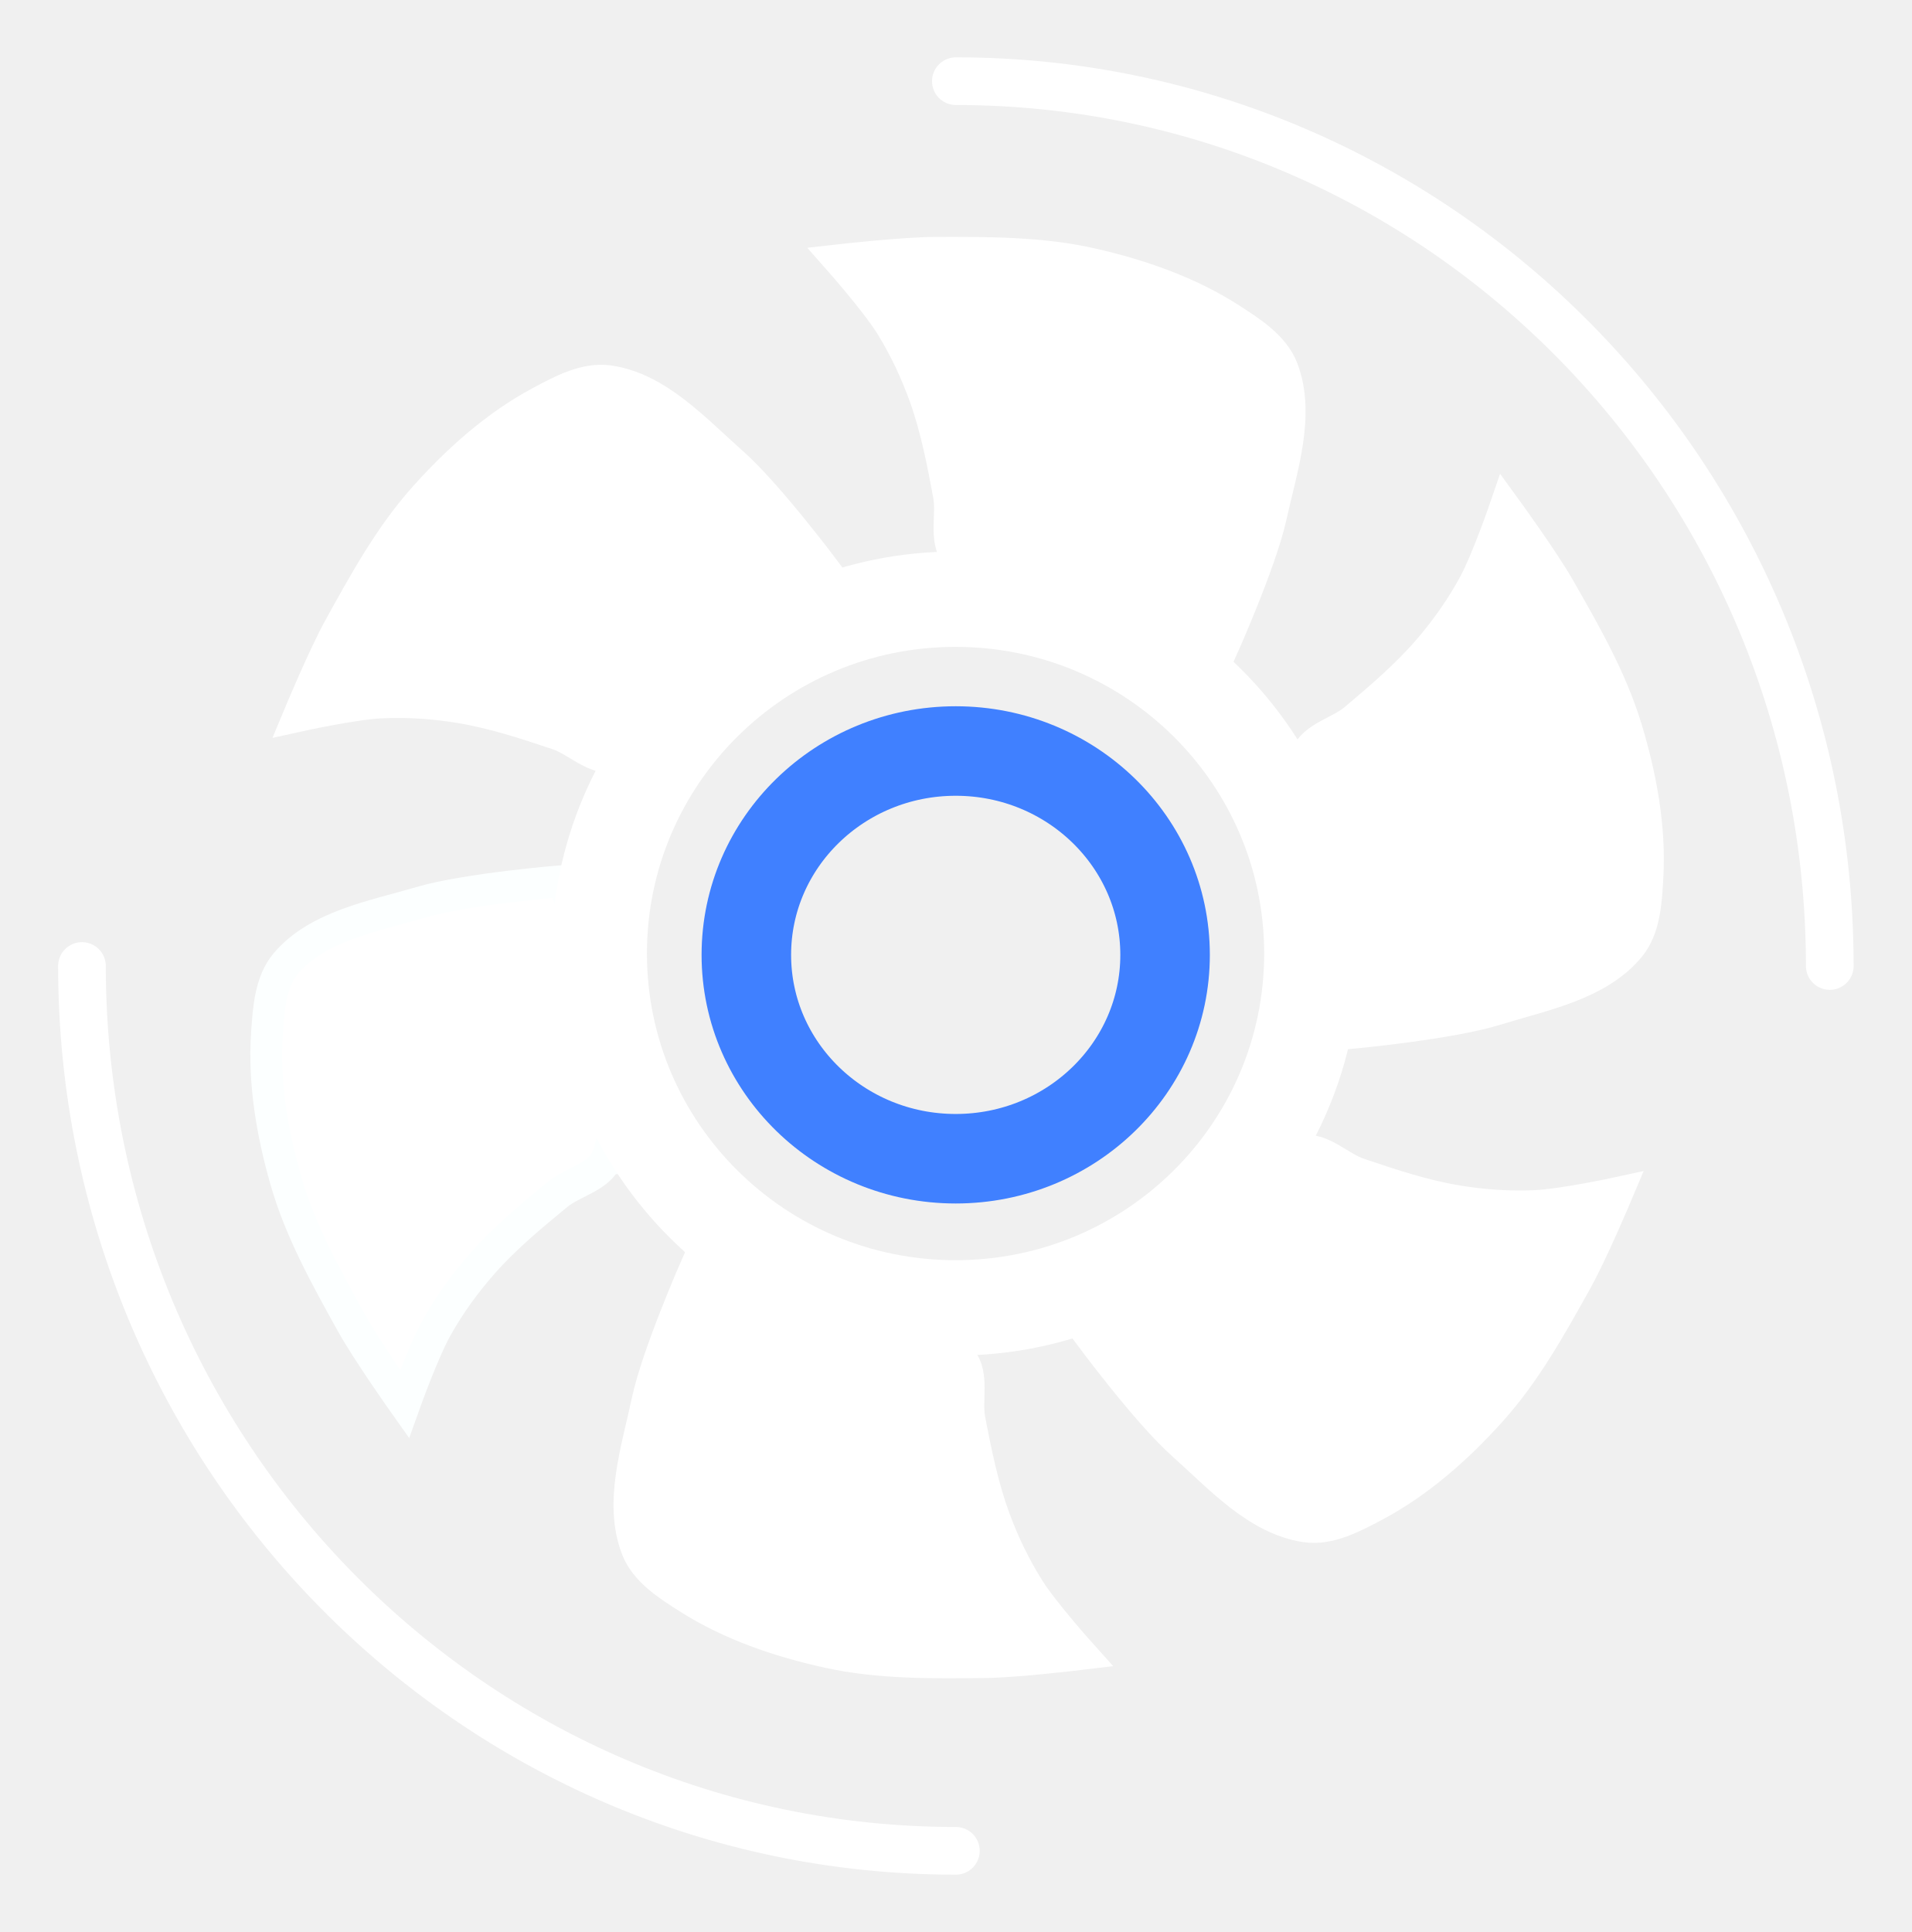
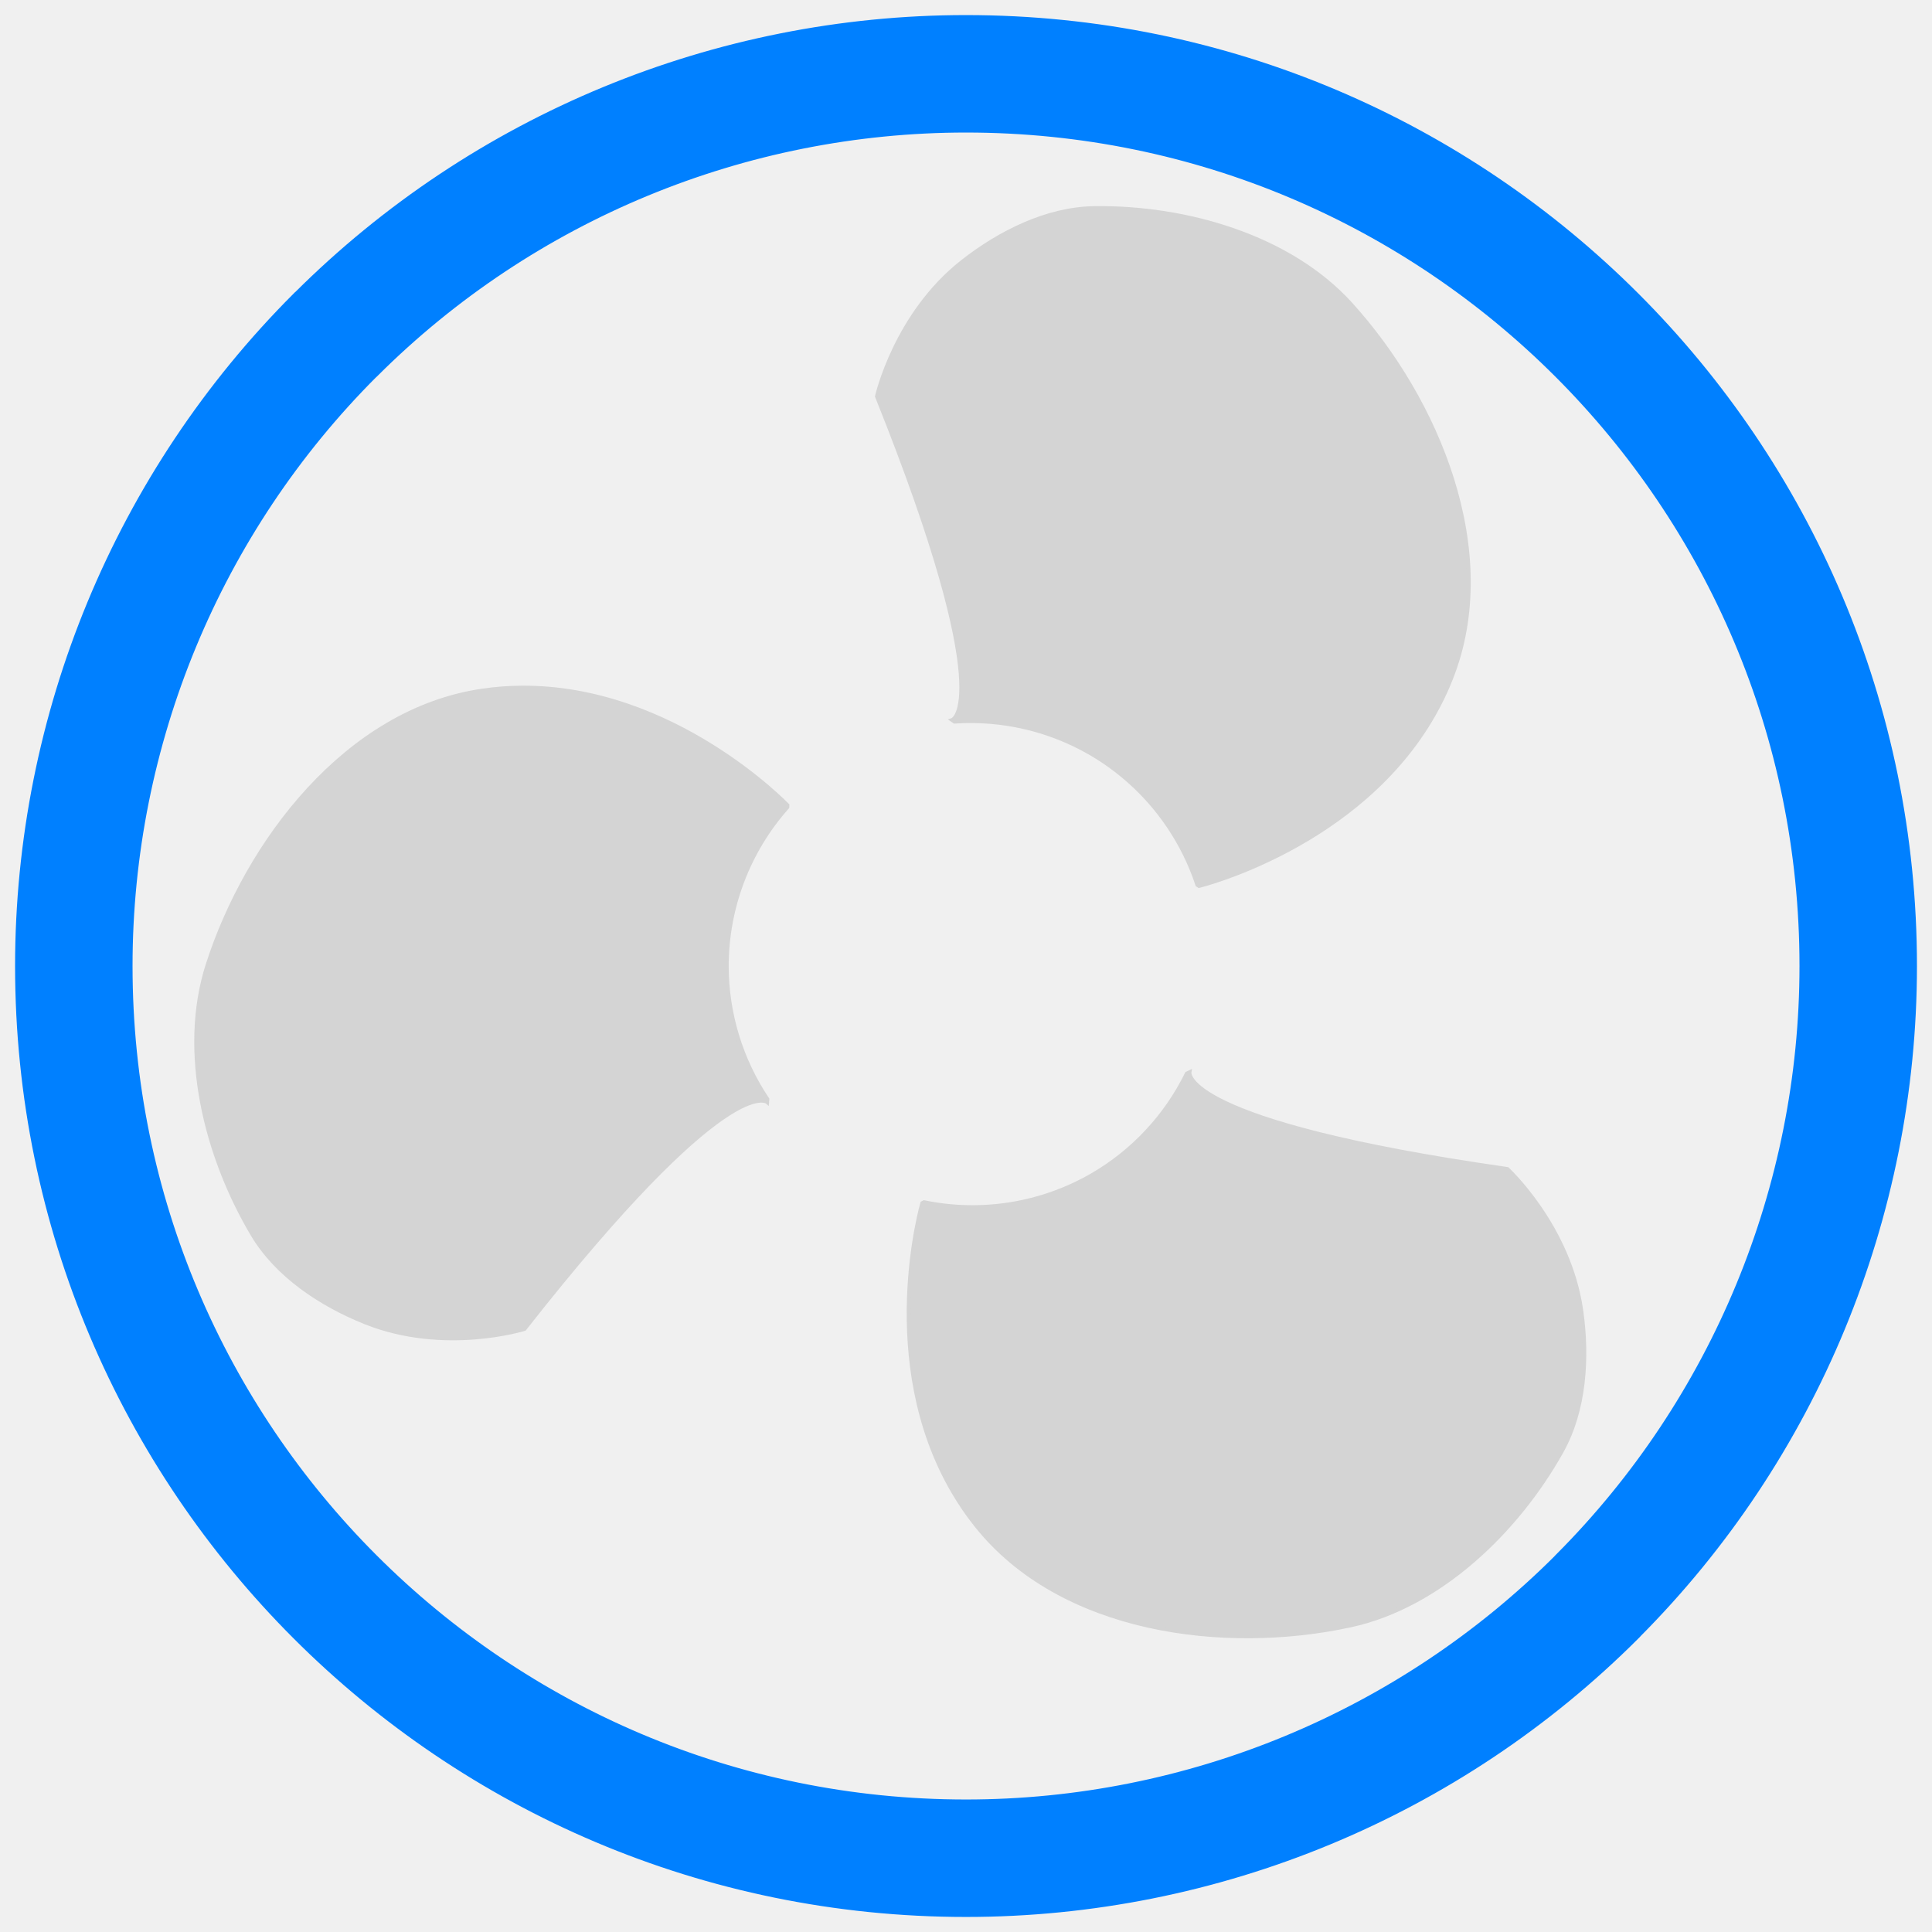
- <svg xmlns="http://www.w3.org/2000/svg" width="60.138" height="60.777" viewBox="0 0 60.138 60.777" id="svg4160" version="1.1">
-   <defs id="defs4162" />
-   <g id="layer2" style="display:inline" transform="translate(-3.532845,2.263642)">
-     <g transform="translate(-6.225784,-15.77324)" style="display:inline;opacity:1" id="g49">
-       <path id="path4929-5" d="m 39.858,30.998 c -0.403,-0.501 -0.132,-1.281 -0.25,-1.914 -0.194,-1.041 -0.394,-2.089 -0.75,-3.086 -0.282,-0.789 -0.643,-1.557 -1.086,-2.268 -0.458,-0.734 -1.609,-2.037 -1.609,-2.037 0,0 2.015,-0.228 3.027,-0.23 1.642,-0.004 3.312,-0.012 4.912,0.352 1.525,0.347 3.05,0.876 4.365,1.723 0.637,0.411 1.367,0.873 1.635,1.582 0.548,1.449 -0.033,3.121 -0.366,4.634 -0.325,1.473 -1.573,4.244 -1.573,4.244 0,0 -6.461,-0.706 -8.305,-3 z" style="display:inline;opacity:1;fill:#ffffff;fill-opacity:1;fill-rule:evenodd;stroke:#ffffff;stroke-width:1px;stroke-linecap:butt;stroke-linejoin:miter;stroke-opacity:1" />
-       <path id="path4929-7-5-8" d="m 50.843,37.295 c 0.237,-0.598 1.049,-0.748 1.54,-1.163 0.809,-0.683 1.621,-1.375 2.313,-2.177 0.547,-0.635 1.036,-1.328 1.435,-2.065 0.412,-0.761 0.976,-2.405 0.976,-2.405 0,0 1.193,1.639 1.695,2.518 0.814,1.425 1.647,2.873 2.121,4.445 0.452,1.498 0.746,3.085 0.659,4.646 -0.042,0.757 -0.083,1.619 -0.567,2.203 -0.989,1.193 -2.729,1.514 -4.21,1.971 -1.441,0.446 -4.467,0.729 -4.467,0.729 0,0 -2.579,-5.966 -1.495,-8.703 z" style="display:inline;opacity:1;fill:#ffffff;fill-opacity:1;fill-rule:evenodd;stroke:#ffffff;stroke-width:1px;stroke-linecap:butt;stroke-linejoin:miter;stroke-opacity:1" />
-       <path id="path4929-4-7" d="m 50.705,49.717 c 0.634,-0.107 1.182,0.511 1.792,0.717 1.003,0.339 2.015,0.677 3.059,0.854 0.826,0.14 1.672,0.2 2.509,0.161 0.864,-0.041 2.563,-0.408 2.563,-0.408 0,0 -0.786,1.869 -1.279,2.753 -0.799,1.434 -1.607,2.895 -2.707,4.114 -1.048,1.161 -2.255,2.233 -3.637,2.966 -0.67,0.355 -1.429,0.766 -2.179,0.653 -1.532,-0.23 -2.707,-1.554 -3.864,-2.584 -1.127,-1.003 -2.934,-3.446 -2.934,-3.446 0,0 3.773,-5.292 6.676,-5.78 z" style="display:inline;opacity:1;fill:#ffffff;fill-opacity:1;fill-rule:evenodd;stroke:#ffffff;stroke-width:1px;stroke-linecap:butt;stroke-linejoin:miter;stroke-opacity:1" />
-       <path id="path4929-2-8" d="m 39.991,56.267 c 0.407,0.498 0.143,1.28 0.266,1.912 0.202,1.039 0.412,2.086 0.775,3.08 0.288,0.787 0.656,1.551 1.105,2.259 0.464,0.73 1.625,2.024 1.625,2.024 0,0 -2.013,0.244 -3.025,0.255 -1.642,0.017 -3.311,0.04 -4.915,-0.311 -1.528,-0.335 -3.057,-0.851 -4.379,-1.687 -0.641,-0.406 -1.374,-0.861 -1.648,-1.568 -0.56,-1.445 0.007,-3.121 0.328,-4.637 0.313,-1.476 1.538,-4.257 1.538,-4.257 0,0 6.467,0.653 8.329,2.932 z" style="display:inline;opacity:1;fill:#ffffff;fill-opacity:1;fill-rule:evenodd;stroke:#ffffff;stroke-width:1px;stroke-linecap:butt;stroke-linejoin:miter;stroke-opacity:1" />
-       <path id="path4929-33-8" d="m 28.846,49.946 c -0.244,0.595 -1.058,0.735 -1.555,1.143 -0.818,0.672 -1.639,1.354 -2.34,2.147 -0.555,0.628 -1.053,1.315 -1.461,2.046 -0.422,0.755 -1.007,2.393 -1.007,2.393 0,0 -1.172,-1.654 -1.663,-2.539 -0.796,-1.436 -1.61,-2.894 -2.064,-4.471 -0.433,-1.503 -0.706,-3.094 -0.599,-4.654 0.052,-0.757 0.104,-1.618 0.596,-2.196 1.004,-1.18 2.748,-1.479 4.235,-1.918 1.447,-0.427 4.476,-0.672 4.476,-0.672 0,0 2.502,5.998 1.384,8.721 z" style="display:inline;opacity:1;fill:#ffffff;fill-opacity:1;fill-rule:evenodd;stroke:#fcffff;stroke-width:1px;stroke-linecap:butt;stroke-linejoin:miter;stroke-opacity:1" />
-       <path id="path4929-8-3" d="m 29.09,37.312 c -0.634,0.109 -1.184,-0.506 -1.795,-0.71 -1.004,-0.336 -2.018,-0.669 -3.063,-0.842 -0.827,-0.137 -1.673,-0.193 -2.51,-0.151 -0.864,0.044 -2.562,0.418 -2.562,0.418 0,0 0.779,-1.872 1.268,-2.758 0.794,-1.437 1.596,-2.902 2.691,-4.124 1.044,-1.165 2.246,-2.242 3.625,-2.981 0.668,-0.358 1.426,-0.772 2.176,-0.662 1.533,0.224 2.713,1.543 3.874,2.569 1.131,0.999 2.948,3.435 2.948,3.435 0,0 -3.752,5.307 -6.653,5.806 z" style="display:inline;opacity:1;fill:#ffffff;fill-opacity:1;fill-rule:evenodd;stroke:#ffffff;stroke-width:1px;stroke-linecap:butt;stroke-linejoin:miter;stroke-opacity:1" />
-       <ellipse ry="11.147" rx="11.208" cy="43.506" cx="39.817" id="path5019-5" style="display:inline;opacity:1;fill:none;fill-opacity:1;stroke:#ffffff;stroke-width:3;stroke-linecap:round;stroke-linejoin:round;stroke-miterlimit:4;stroke-dasharray:none;stroke-opacity:1" />
-       <ellipse ry="6.413" rx="6.586" cy="43.548" cx="39.822" id="path5114" style="fill:none;fill-opacity:1;stroke:#4080ff;stroke-width:2.816;stroke-linecap:round;stroke-linejoin:round;stroke-miterlimit:4;stroke-dasharray:none;stroke-opacity:1" />
-       <path id="path8779" d="m 39.827,16.063 c 15.182,0 27.49,12.462 27.49,27.835 M 39.827,71.733 c -15.182,0 -27.49,-12.462 -27.49,-27.835" style="fill:none;fill-opacity:1;fill-rule:nonzero;stroke:#ffffff;stroke-width:1.5;stroke-linecap:round;stroke-linejoin:round;stroke-miterlimit:4;stroke-dasharray:none;stroke-opacity:1" />
-     </g>
+ <svg xmlns="http://www.w3.org/2000/svg" xmlns:xlink="http://www.w3.org/1999/xlink" width="64" height="64" viewBox="0 0 16.933 16.933" version="1.1" id="svg8">
+   <defs id="defs2" />
+   <g id="layer1" transform="translate(-57.81139,-222.2553)">
+     <path style="display:inline;fill:#d4d4d4;fill-opacity:1;fill-rule:nonzero;stroke:#d4d4d4;stroke-width:0.034;stroke-linecap:square;stroke-linejoin:miter;stroke-miterlimit:2.4;stroke-dasharray:none;stroke-opacity:1" d="m 62.38,228.282 c -0.113,9.2e-4 -0.229,0.009 -0.346,0.027 -1.183,0.174 -2.057,1.324 -2.403,2.403 -0.244,0.761 -0.015,1.677 0.394,2.364 0.213,0.358 0.599,0.613 0.985,0.768 0.694,0.279 1.398,0.059 1.398,0.059 1.789,-2.278 2.127,-1.989 2.127,-1.989 l 0.002,-0.025 a 2.098,2.098 0 0 1 -0.356,-1.167 2.098,2.098 0 0 1 0.531,-1.392 l 0.001,-0.017 c 0,0 -0.997,-1.042 -2.332,-1.031 z" id="path830" />
+     <use x="0" y="0" xlink:href="#path830" transform="rotate(120,66.31224,230.708)" id="use876" width="100%" height="100%" style="display:inline" />
+     <use x="0" y="0" xlink:href="#path830" transform="rotate(-120,66.3104,230.7151)" id="use878" width="100%" height="100%" />
+     <ellipse style="display:inline;fill:#f0f0f0;fill-opacity:1;fill-rule:nonzero;stroke:#f0f0f0;stroke-width:0.033;stroke-linecap:square;stroke-linejoin:miter;stroke-miterlimit:2.4;stroke-dasharray:none;stroke-opacity:1" id="path883" cx="66.278" cy="230.722" rx="1.586" ry="1.679" />
+     <path style="display:inline;fill:none;fill-opacity:0;fill-rule:nonzero;stroke:#0080ff;stroke-width:3.891;stroke-linecap:square;stroke-linejoin:miter;stroke-miterlimit:2.4;stroke-dasharray:none;stroke-opacity:1" d="m 32,2.445 a 29.555,29.555 0 0 0 -20.861,8.623 29.555,29.555 0 0 0 -0.037,0.033 A 29.555,29.555 0 0 0 2.445,32 29.555,29.555 0 0 0 32,61.555 a 29.555,29.555 0 0 0 20.898,-8.656 29.555,29.555 0 0 0 0.033,-0.037 A 29.555,29.555 0 0 0 61.555,32 29.555,29.555 0 0 0 32,2.445 Z" transform="matrix(0.2645833,0,0,0.2645833,57.81139,222.2553)" id="path918" />
  </g>
</svg>
